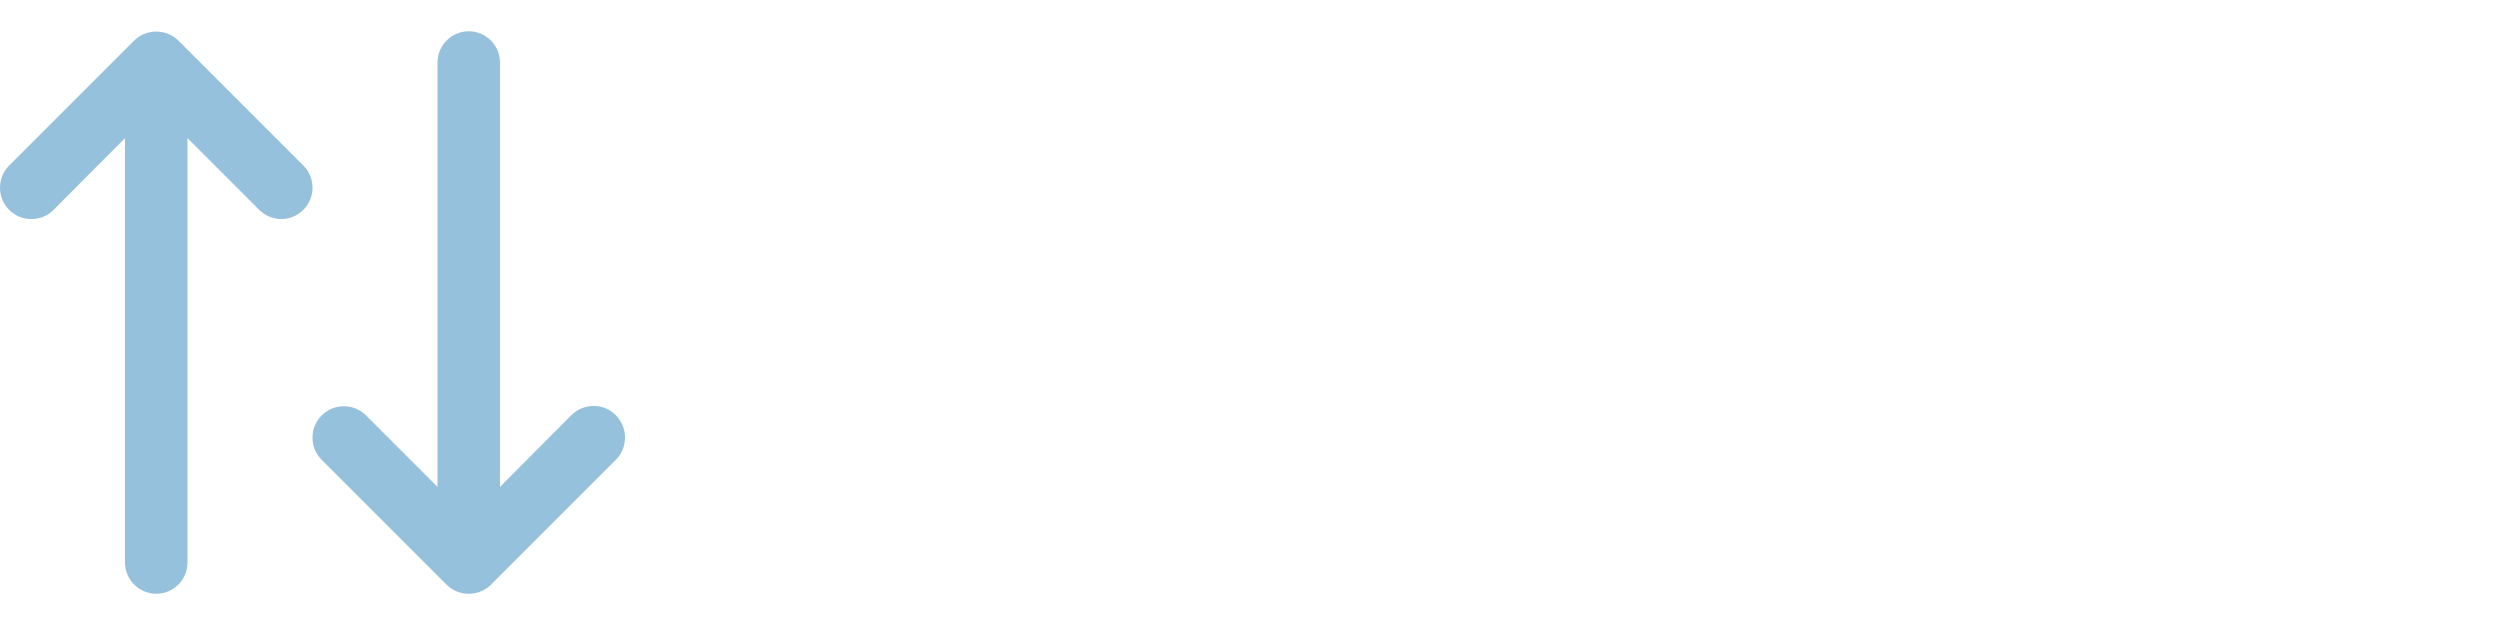
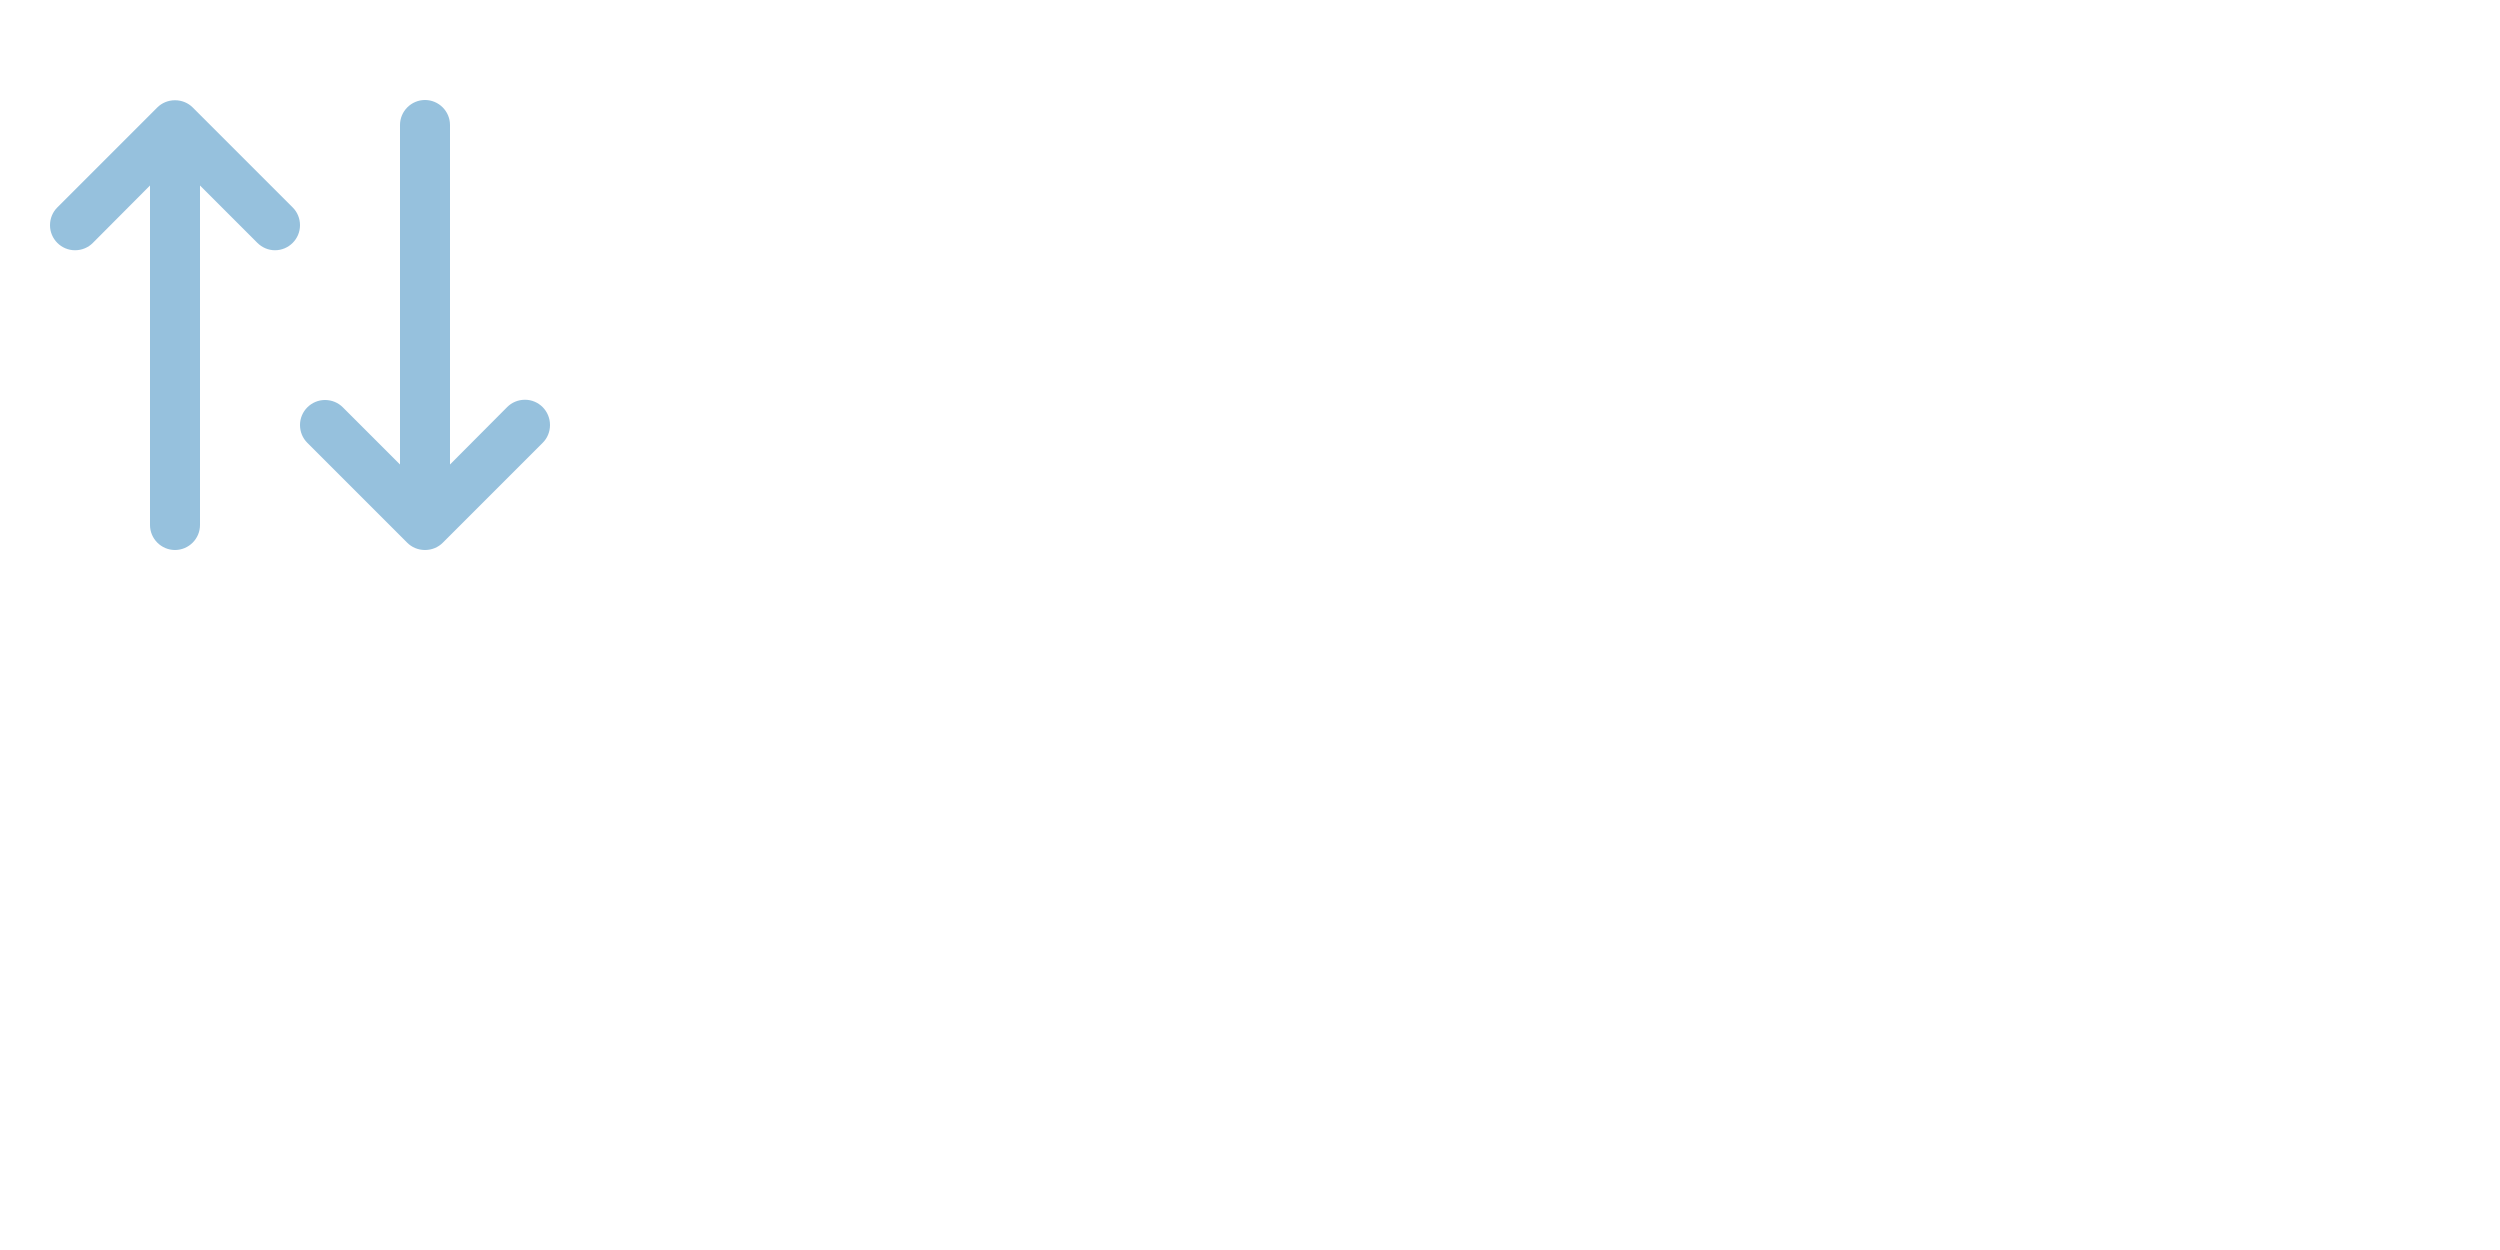
- <svg xmlns="http://www.w3.org/2000/svg" version="1.1" id="Layer_1" x="0px" y="0px" viewBox="0 0 80 20" enable-background="new 0 0 20 20" xml:space="preserve" fill="#96c1dd">
+ <svg xmlns="http://www.w3.org/2000/svg" version="1.1" id="Layer_1" x="0px" y="0px" viewBox="-2 -3 100 50" enable-background="new 0 0 20 20" xml:space="preserve" fill="#96c1dd">
  <g id="swap:_vertical">
    <g>
      <path fill-rule="evenodd" clip-rule="evenodd" d="M9.71,5.3l-4-4C5.53,1.12,5.28,1.01,5,1.01c-0.28,0-0.53,0.11-0.71,0.29l-4,4    C0.11,5.48,0,5.73,0,6.01c0,0.55,0.45,1,1,1c0.28,0,0.53-0.11,0.71-0.29L4,4.42V18c0,0.55,0.45,1,1,1c0.55,0,1-0.45,1-1V4.42    l2.29,2.29C8.48,6.9,8.73,7.01,9,7.01c0.55,0,1-0.45,1-1C10,5.73,9.89,5.48,9.71,5.3z M10,3.98C10,3.99,10,3.99,10,3.98    C10,4,10,4,10,4V3.98z M10,16.02C10,16.01,10,16.01,10,16.02C10,16,10,16,10,16V16.02z M19,12.99c-0.28,0-0.53,0.11-0.71,0.29    L16,15.58V2c0-0.55-0.45-1-1-1c-0.55,0-1,0.45-1,1v13.58l-2.29-2.29c-0.18-0.18-0.43-0.29-0.71-0.29c-0.55,0-1,0.45-1,1    c0,0.28,0.11,0.53,0.29,0.71l4,4c0.18,0.18,0.43,0.29,0.71,0.29c0.28,0,0.53-0.11,0.71-0.29l4-4c0.18-0.18,0.29-0.43,0.29-0.71    C20,13.44,19.55,12.99,19,12.99z" />
    </g>
  </g>
</svg>
